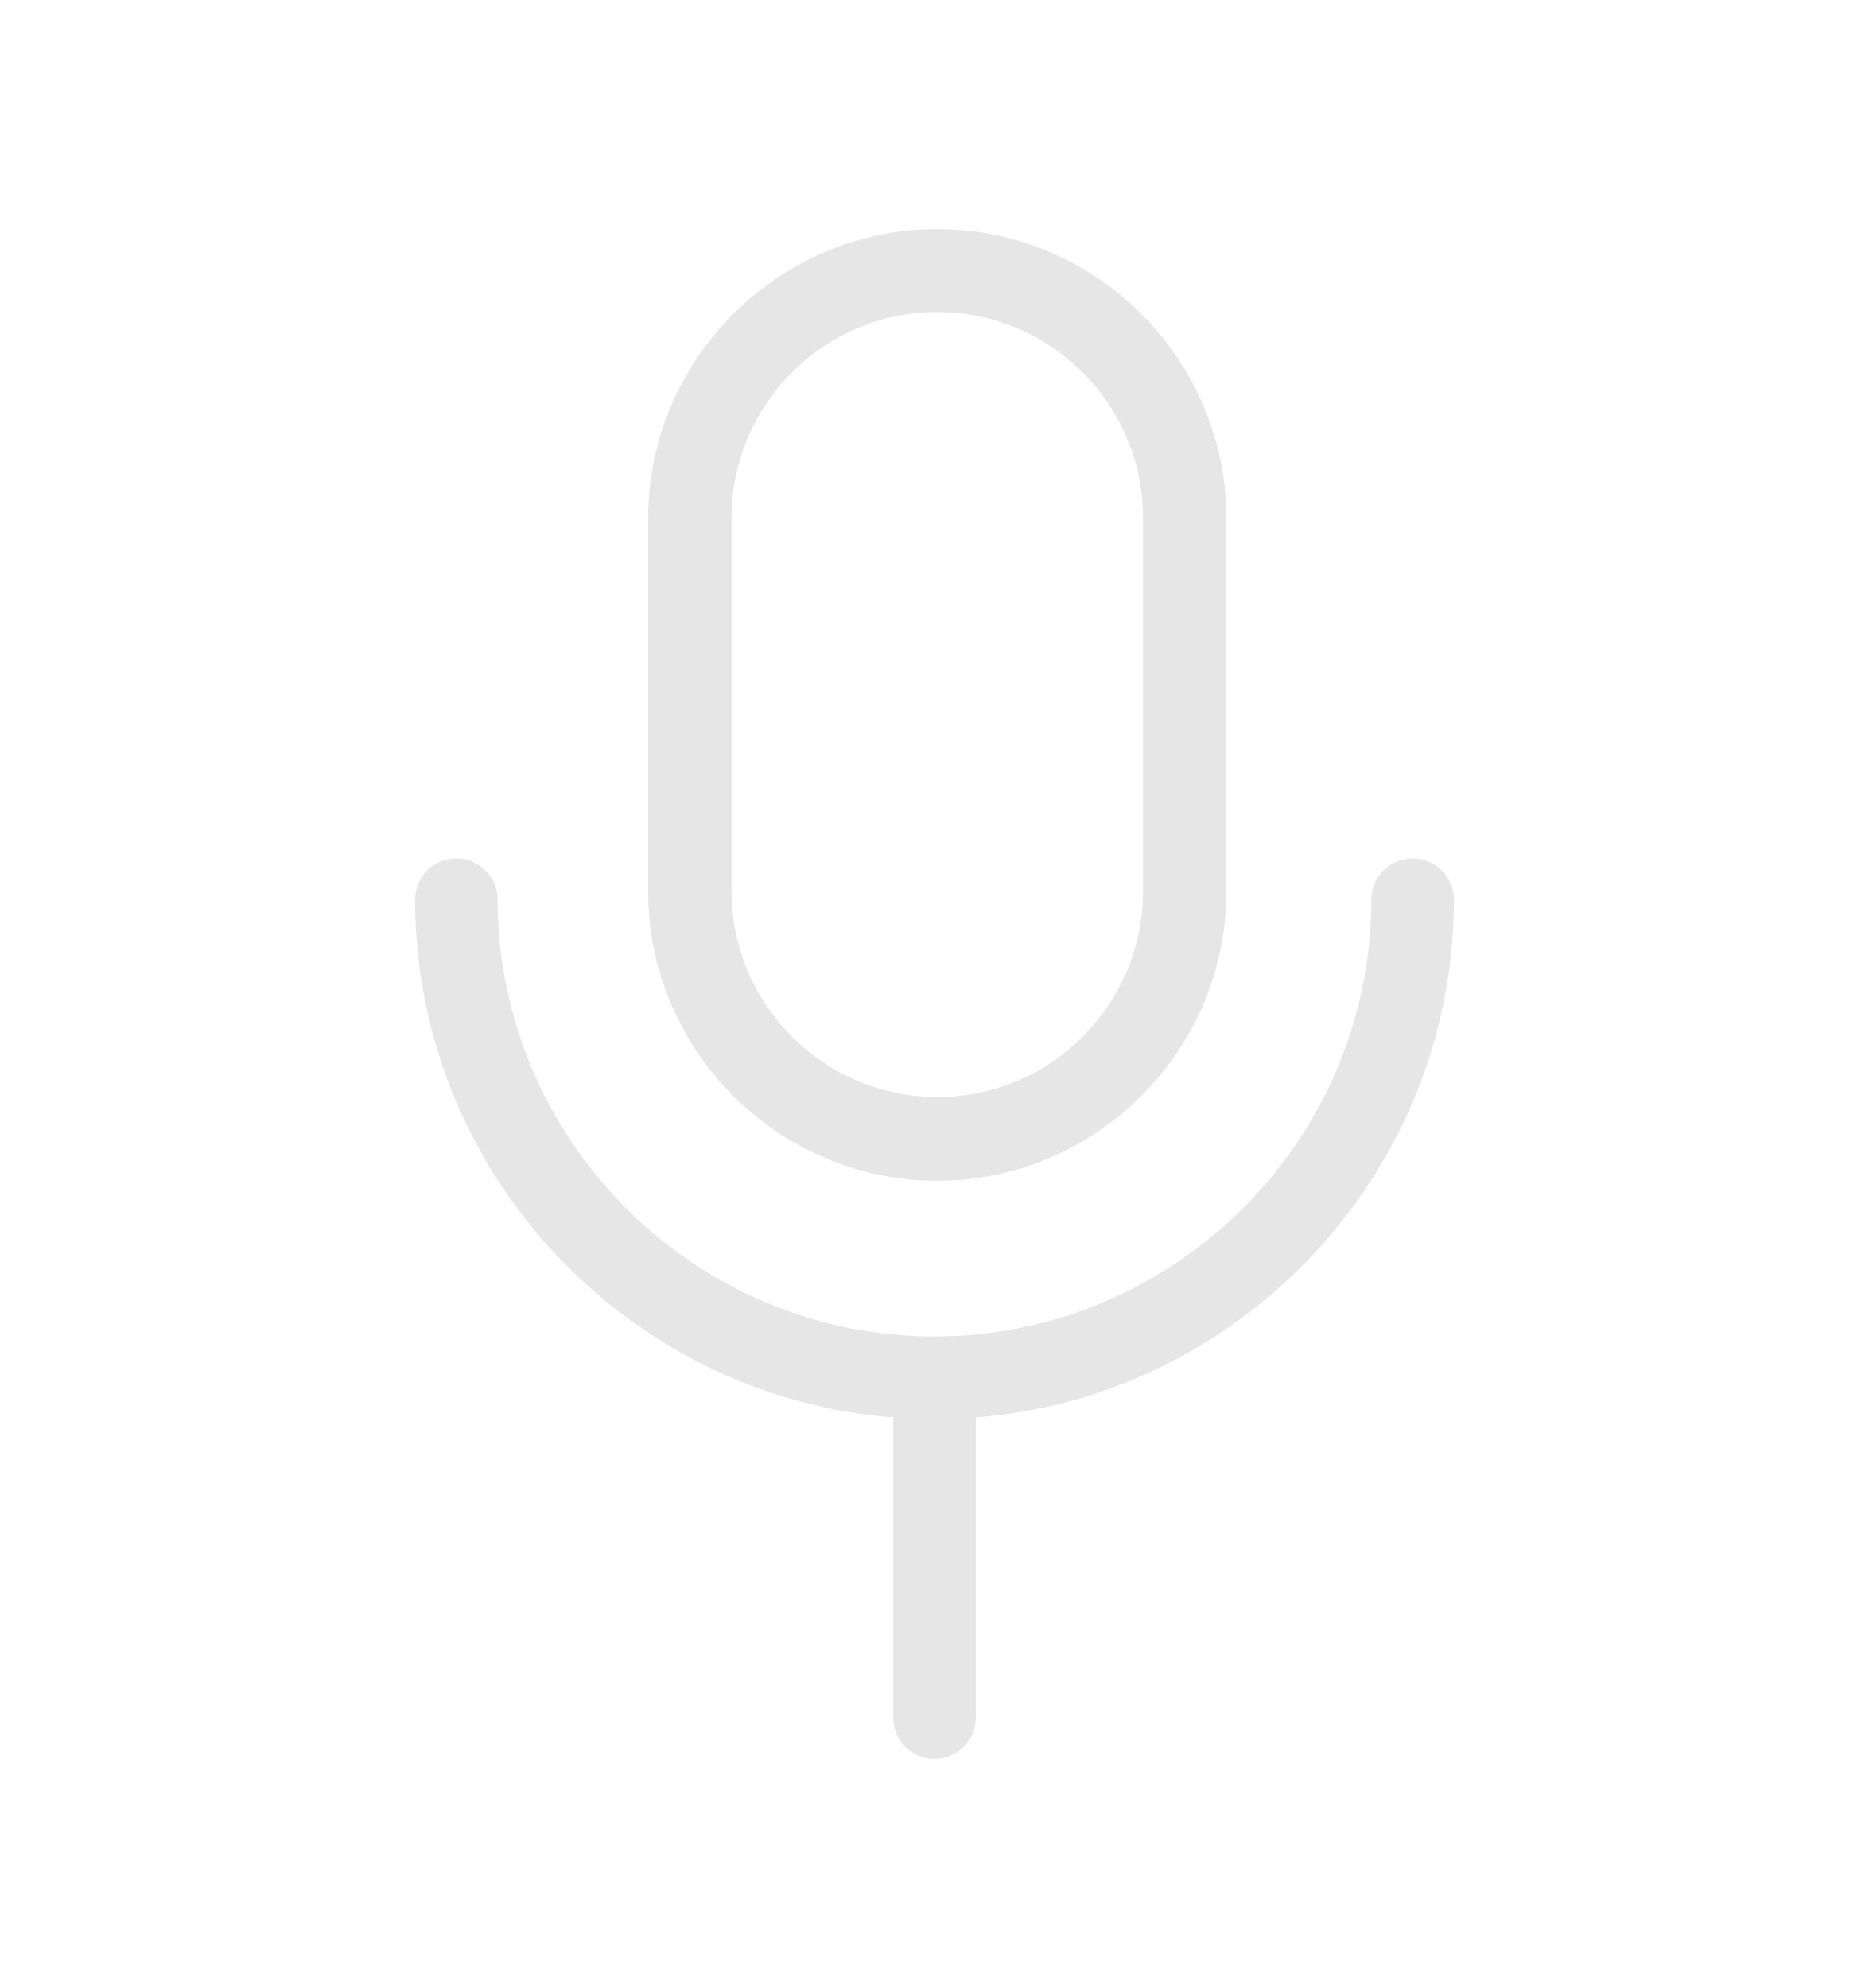
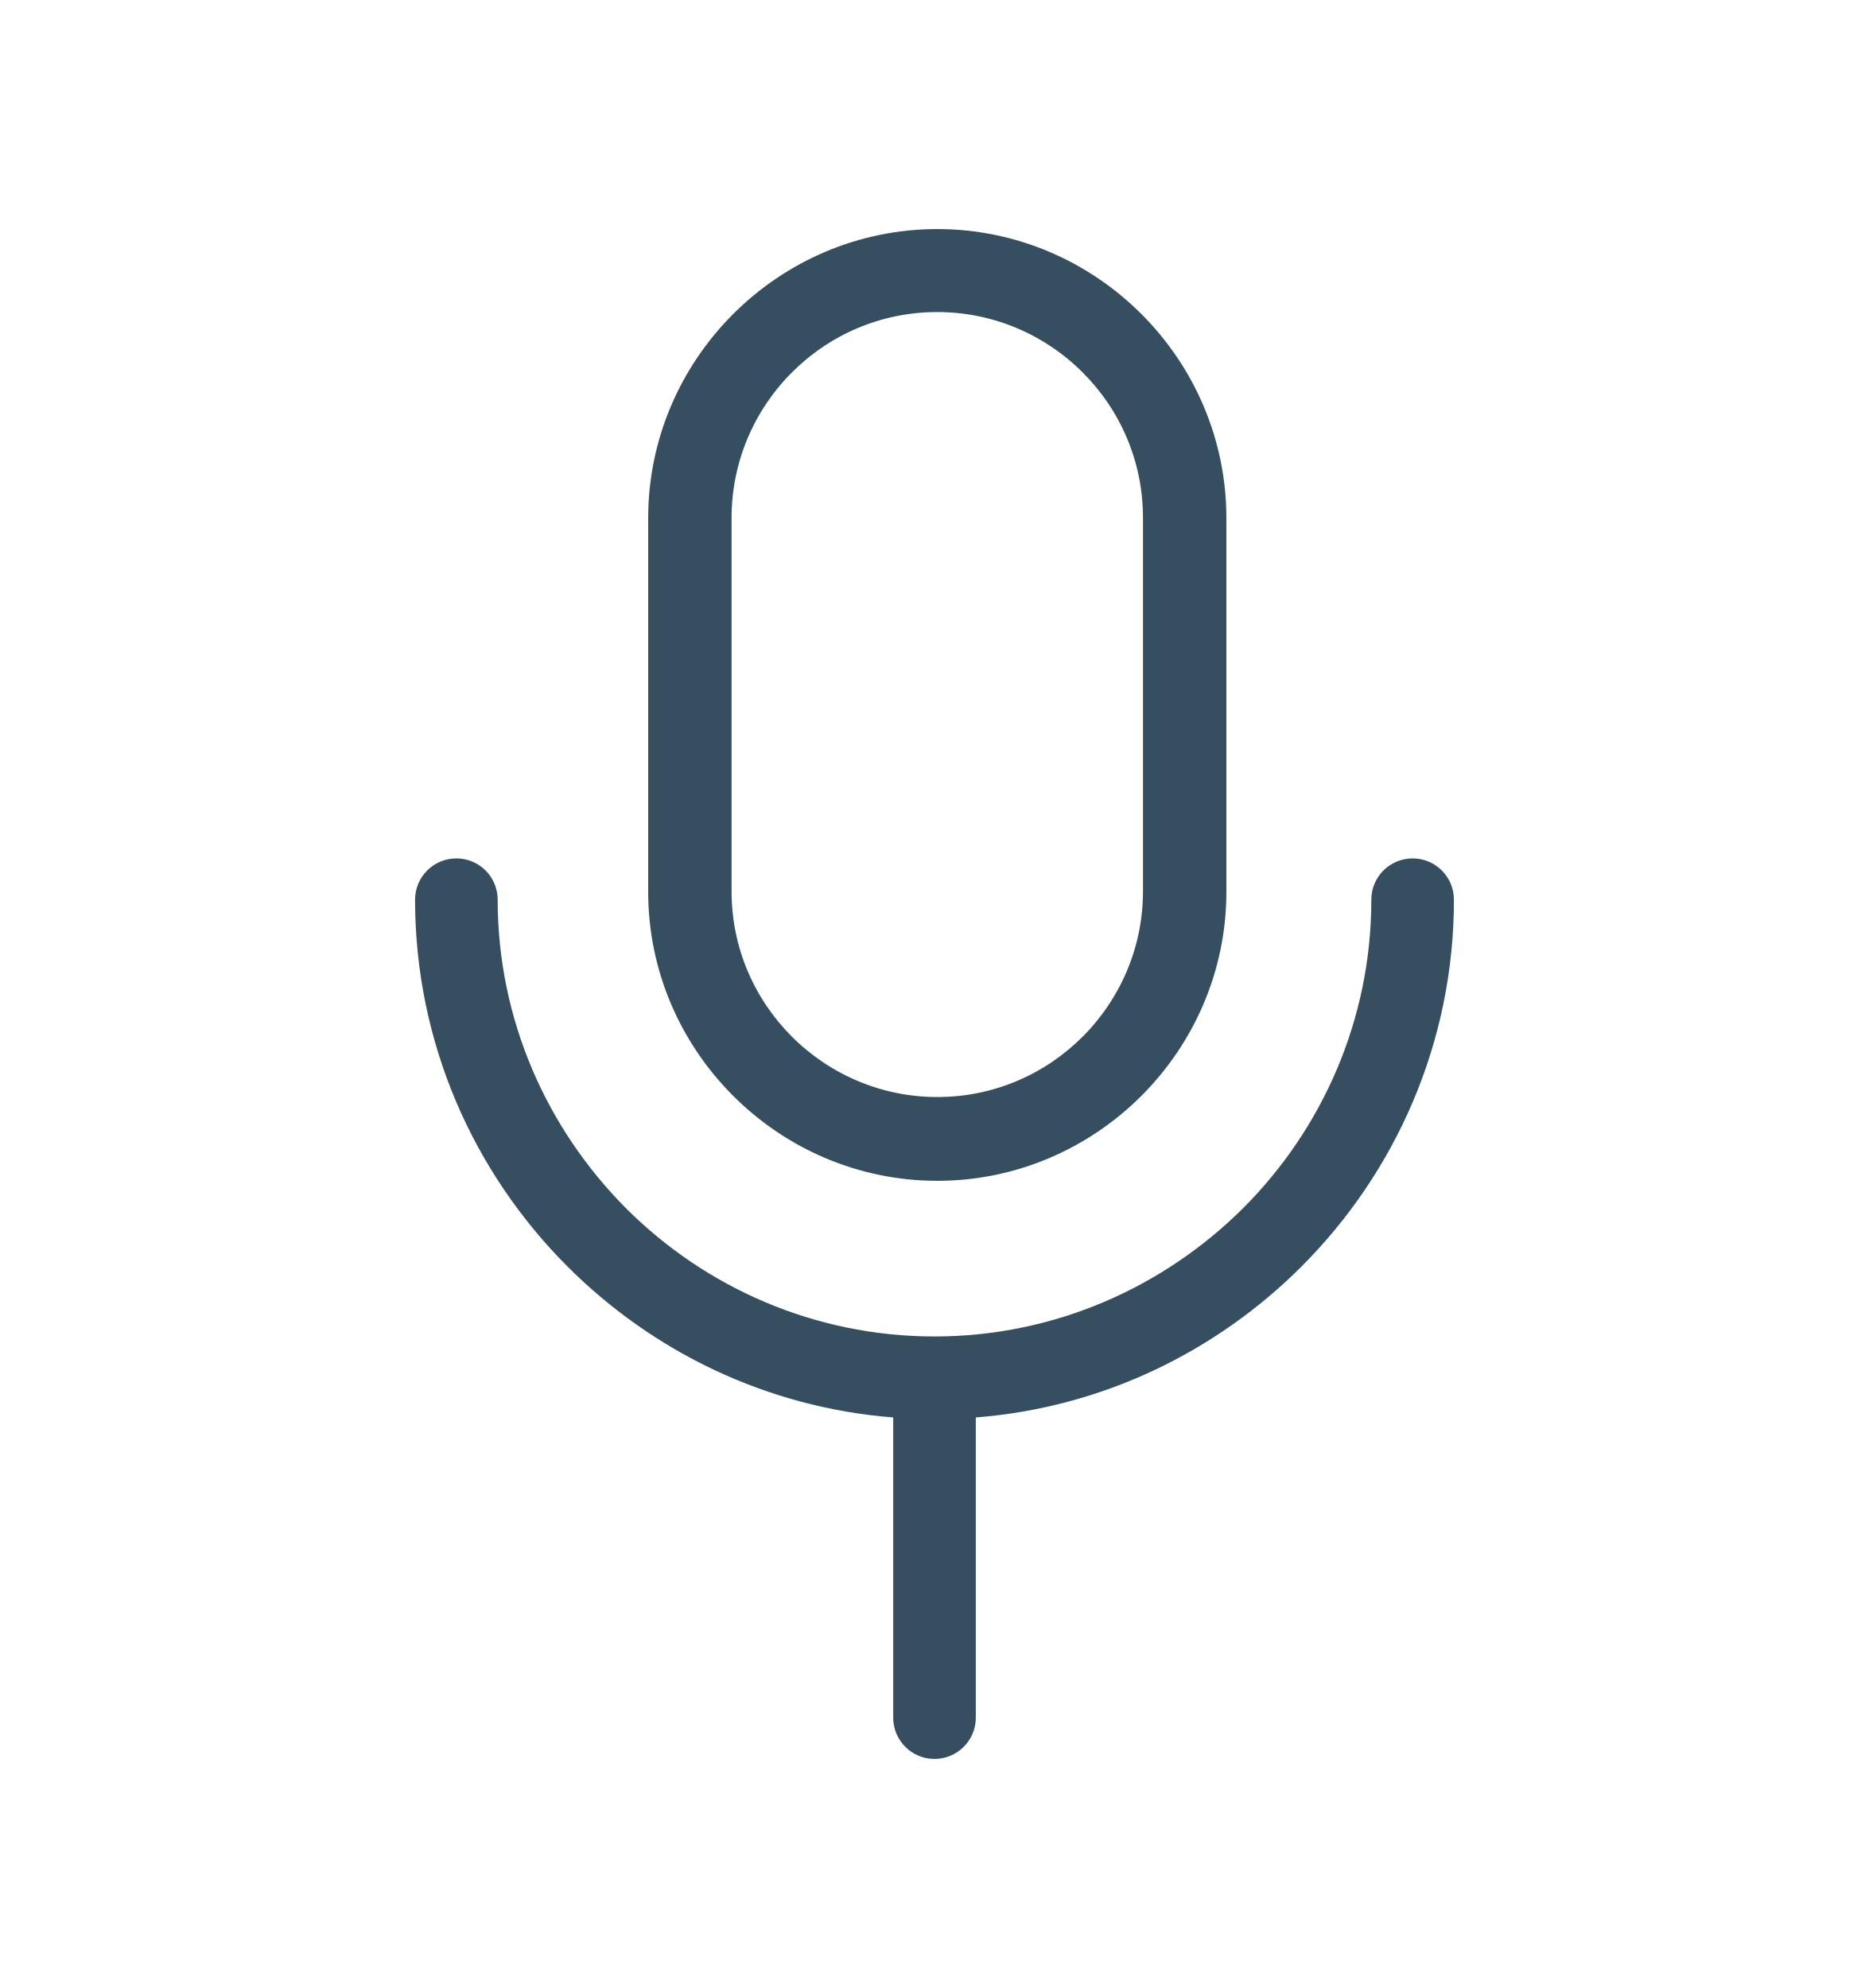
<svg xmlns="http://www.w3.org/2000/svg" xml:space="preserve" viewBox="0 0 470 500" height="500" width="470" y="0px" x="0px" id="Layer_1" version="1.1">
  <defs id="defs976" />
  <rect y="0" x="0" height="500" width="470" id="rect8876" style="fill:#000000;fill-opacity:0;stroke:none;stroke-width:21.001;stroke-linejoin:miter;stroke-miterlimit:4;stroke-dasharray:none;stroke-opacity:1" />
-   <path style="fill:#e6e6e6;fill-opacity:1;stroke-width:0.1" d="m 245.386,356.505 v 75.497 c 0,5.792 -4.694,10.386 -10.386,10.386 -5.792,0 -10.386,-4.694 -10.386,-10.386 v -75.497 c -31.857,-2.497 -60.517,-16.577 -81.888,-37.948 -23.668,-23.668 -38.348,-56.323 -38.348,-92.274 0,-5.792 4.694,-10.386 10.386,-10.386 5.792,0 10.386,4.694 10.386,10.386 0,30.159 12.383,57.621 32.256,77.594 19.873,19.873 47.335,32.256 77.594,32.256 30.159,0 57.621,-12.383 77.594,-32.256 19.873,-19.873 32.256,-47.335 32.256,-77.594 0,-5.792 4.694,-10.386 10.386,-10.386 5.792,0 10.386,4.694 10.386,10.386 0,35.951 -14.68,68.606 -38.348,92.274 -21.371,21.371 -50.032,35.452 -81.888,37.948 z M 235.699,57.612 c 19.973,0 38.148,8.189 51.33,21.371 13.182,13.182 21.371,31.357 21.371,51.33 v 93.972 c 0,19.973 -8.189,38.148 -21.371,51.33 -13.182,13.182 -31.357,21.371 -51.33,21.371 -19.973,0 -38.148,-8.189 -51.33,-21.371 -13.182,-13.182 -21.371,-31.357 -21.371,-51.33 v -93.972 c 0,-19.973 8.189,-38.148 21.371,-51.33 13.182,-13.182 31.357,-21.371 51.33,-21.371 z m 36.55,36.051 c -9.387,-9.387 -22.369,-15.179 -36.55,-15.179 -14.281,0 -27.163,5.792 -36.55,15.179 -9.387,9.387 -15.179,22.369 -15.179,36.55 v 93.972 c 0,14.281 5.792,27.163 15.179,36.55 9.387,9.387 22.369,15.179 36.55,15.179 14.281,0 27.163,-5.792 36.55,-15.179 9.387,-9.387 15.179,-22.37 15.179,-36.55 v -93.972 c 0,-14.281 -5.792,-27.163 -15.179,-36.55 z" fill-rule="nonzero" id="path7563" />
+   <path style="fill:#354f60;fill-opacity:1;stroke-width:0.1" d="m 245.386,356.505 v 75.497 c 0,5.792 -4.694,10.386 -10.386,10.386 -5.792,0 -10.386,-4.694 -10.386,-10.386 v -75.497 c -31.857,-2.497 -60.517,-16.577 -81.888,-37.948 -23.668,-23.668 -38.348,-56.323 -38.348,-92.274 0,-5.792 4.694,-10.386 10.386,-10.386 5.792,0 10.386,4.694 10.386,10.386 0,30.159 12.383,57.621 32.256,77.594 19.873,19.873 47.335,32.256 77.594,32.256 30.159,0 57.621,-12.383 77.594,-32.256 19.873,-19.873 32.256,-47.335 32.256,-77.594 0,-5.792 4.694,-10.386 10.386,-10.386 5.792,0 10.386,4.694 10.386,10.386 0,35.951 -14.68,68.606 -38.348,92.274 -21.371,21.371 -50.032,35.452 -81.888,37.948 z M 235.699,57.612 c 19.973,0 38.148,8.189 51.33,21.371 13.182,13.182 21.371,31.357 21.371,51.33 v 93.972 c 0,19.973 -8.189,38.148 -21.371,51.33 -13.182,13.182 -31.357,21.371 -51.33,21.371 -19.973,0 -38.148,-8.189 -51.33,-21.371 -13.182,-13.182 -21.371,-31.357 -21.371,-51.33 v -93.972 c 0,-19.973 8.189,-38.148 21.371,-51.33 13.182,-13.182 31.357,-21.371 51.33,-21.371 z m 36.55,36.051 c -9.387,-9.387 -22.369,-15.179 -36.55,-15.179 -14.281,0 -27.163,5.792 -36.55,15.179 -9.387,9.387 -15.179,22.369 -15.179,36.55 v 93.972 c 0,14.281 5.792,27.163 15.179,36.55 9.387,9.387 22.369,15.179 36.55,15.179 14.281,0 27.163,-5.792 36.55,-15.179 9.387,-9.387 15.179,-22.37 15.179,-36.55 v -93.972 c 0,-14.281 -5.792,-27.163 -15.179,-36.55 z" fill-rule="nonzero" id="path7563" />
</svg>
